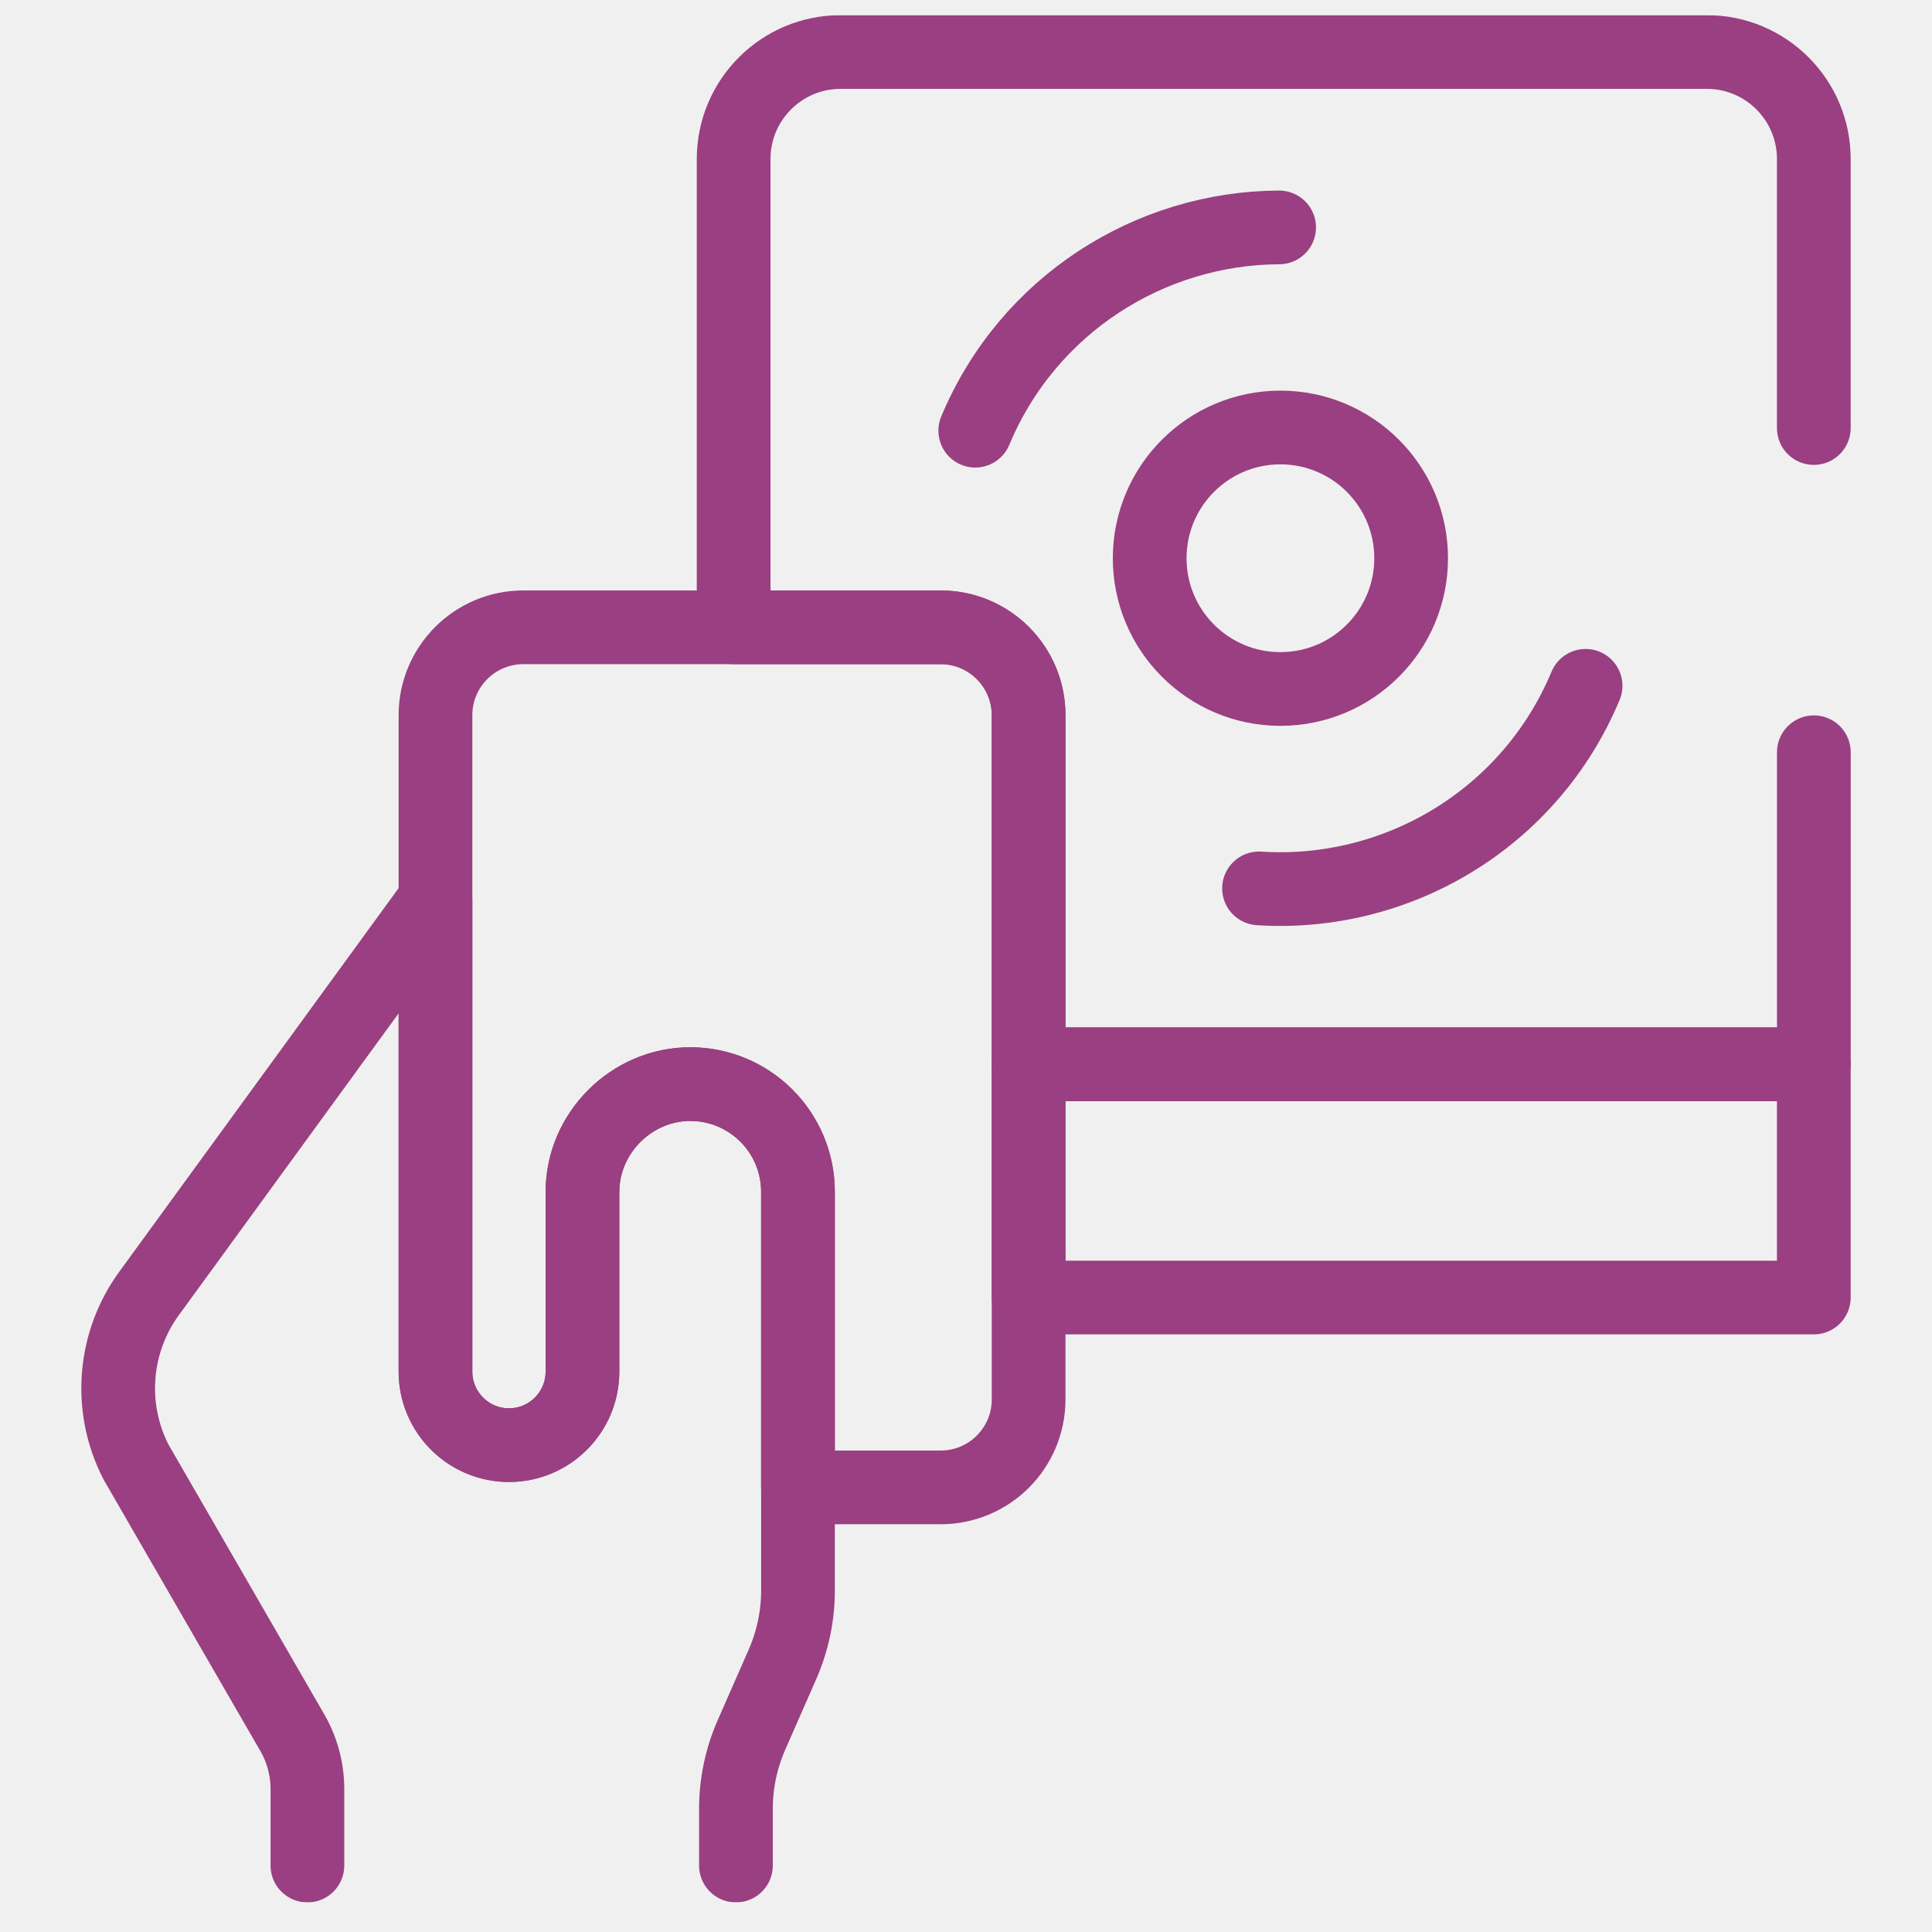
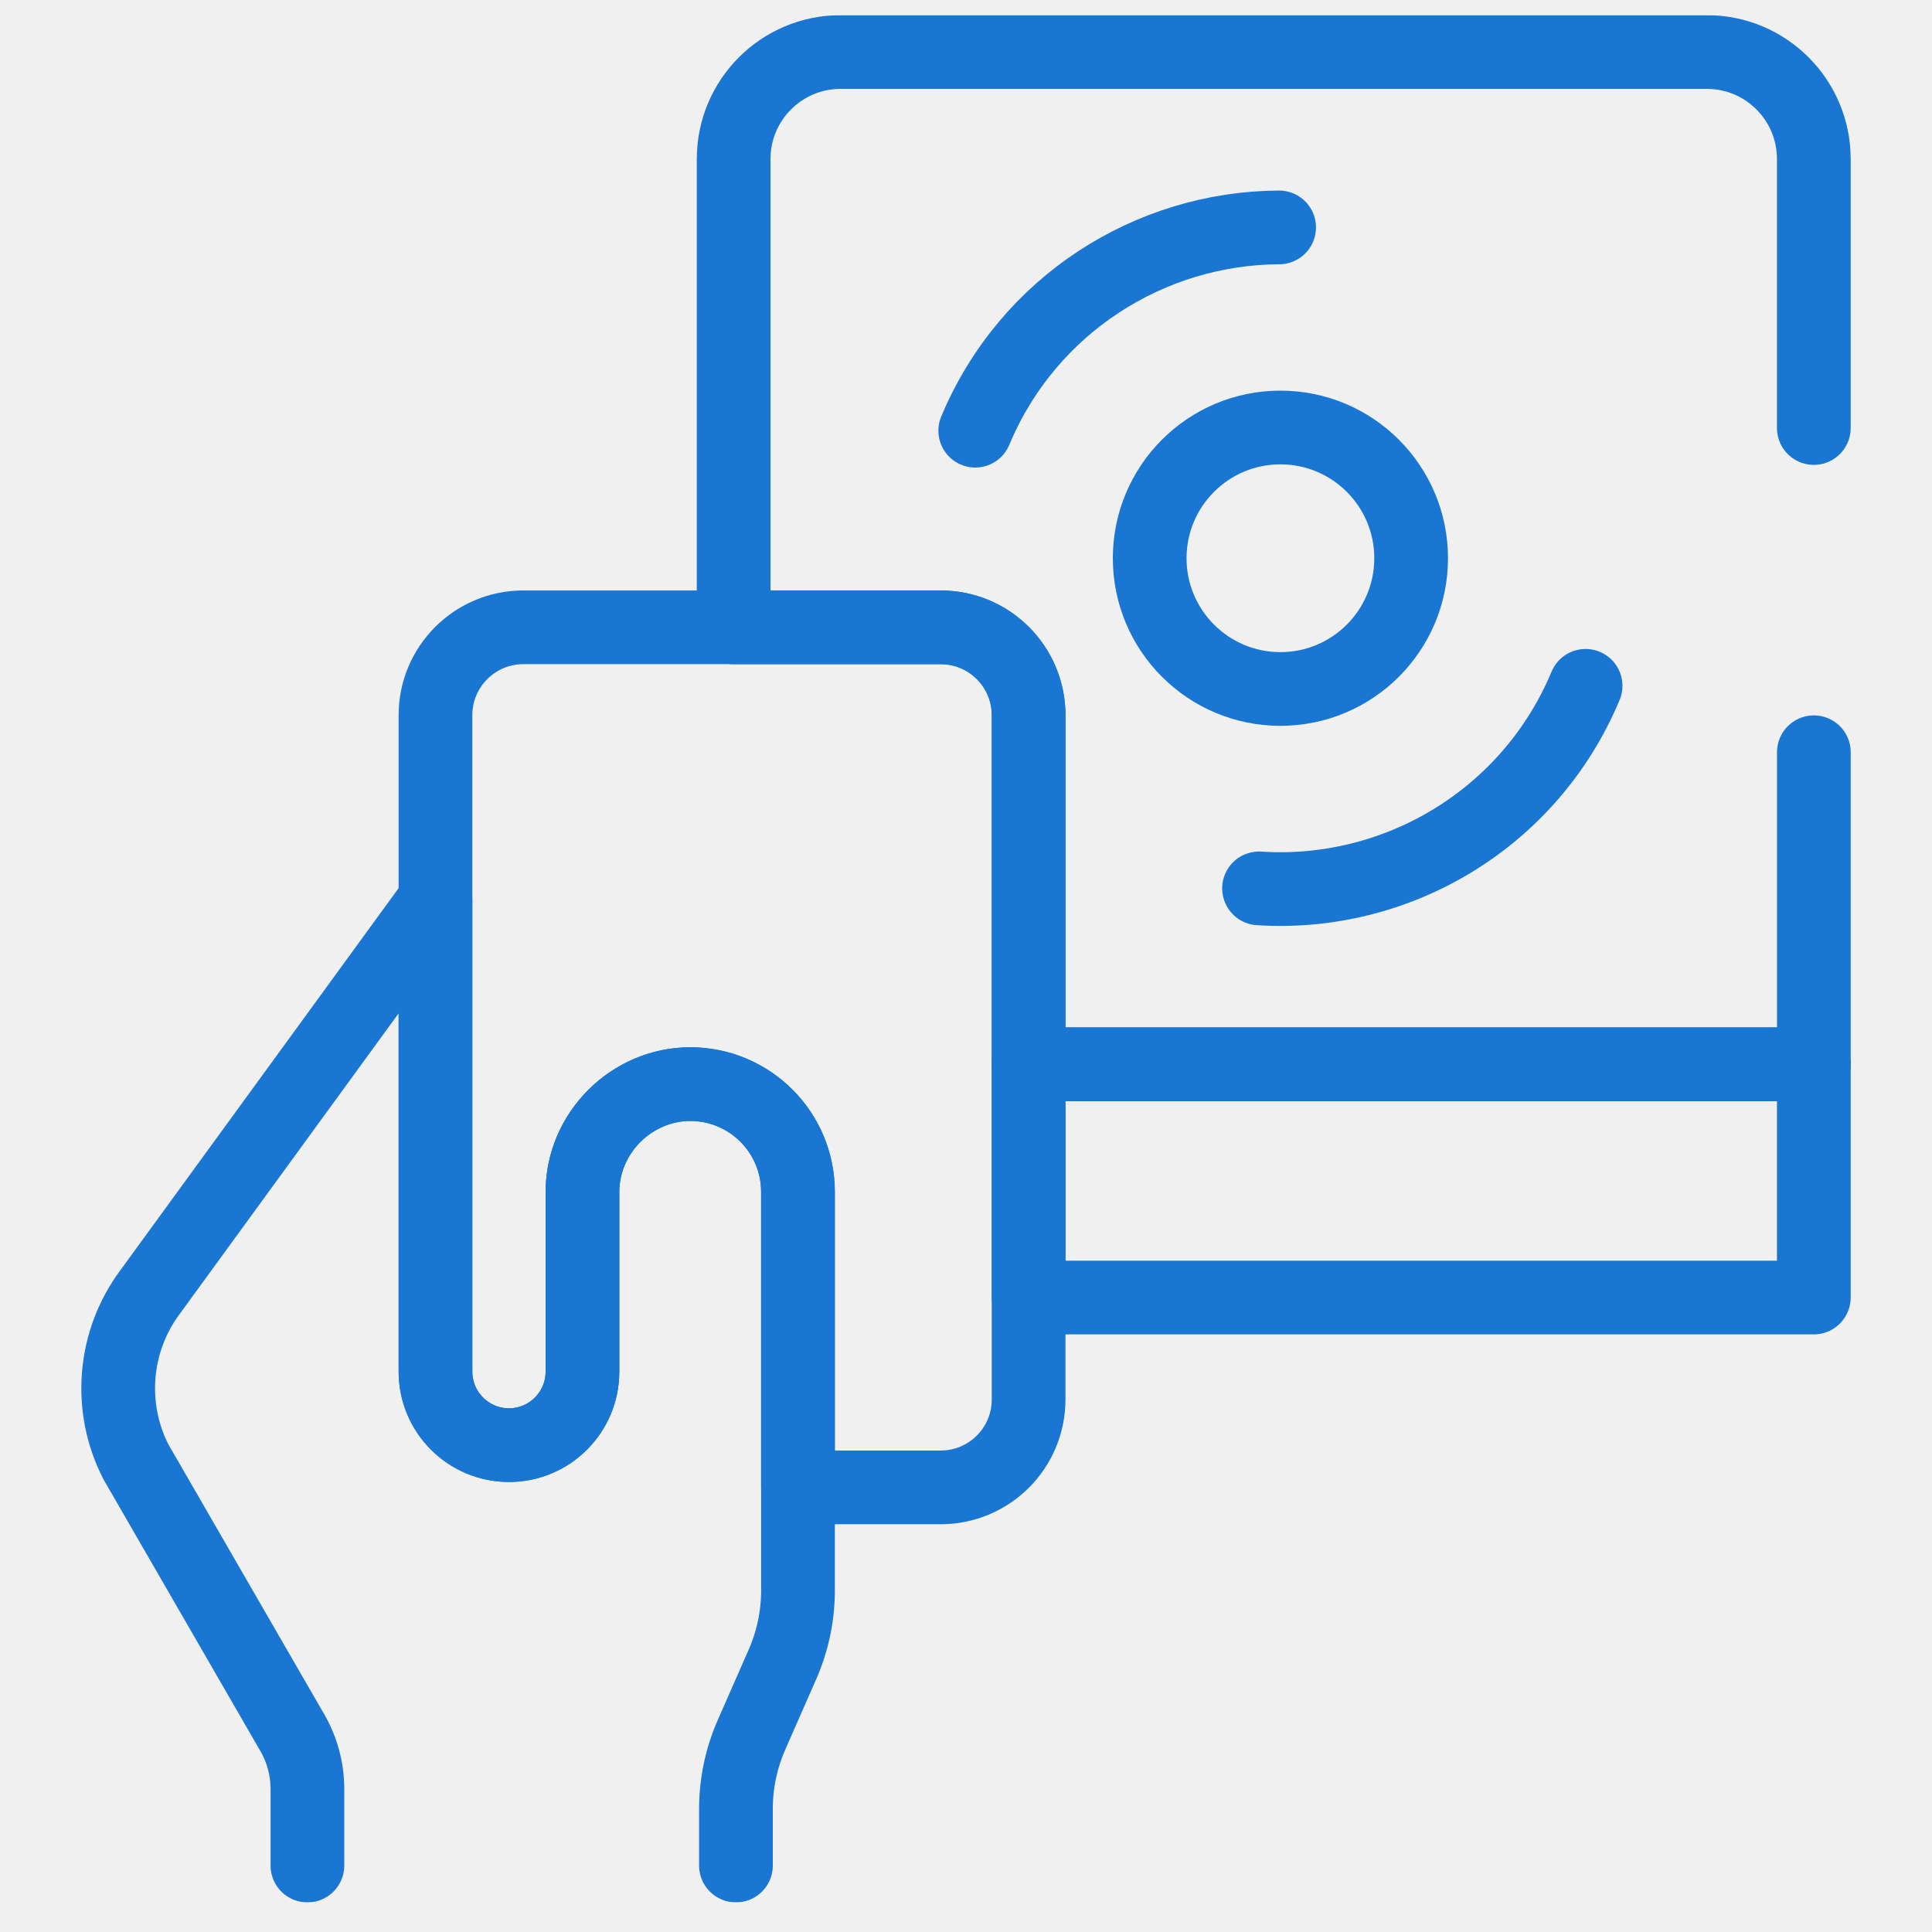
<svg xmlns="http://www.w3.org/2000/svg" width="52" height="52" viewBox="0 0 52 52" fill="none">
  <mask id="mask0_6_524" style="mask-type:luminance" maskUnits="userSpaceOnUse" x="0" y="0" width="52" height="52">
    <path d="M0.652 51.153V0.457H51.348V51.153H0.652Z" fill="white" stroke="white" stroke-width="0.099" />
  </mask>
  <g mask="url(#mask0_6_524)">
-     <path d="M48.819 11.52V4.28C48.819 2.69 47.53 1.4 45.94 1.4H22.625C21.035 1.4 19.746 2.69 19.746 4.28V16.885H25.32C26.627 16.885 27.686 17.944 27.686 19.25V28.645H48.82V20.247" stroke="#9A3F81" stroke-width="1.984" stroke-linecap="round" stroke-linejoin="round" />
-     <path d="M8.274 50.211V48.154C8.274 47.621 8.135 47.097 7.868 46.636L3.66 39.349C2.903 37.874 3.052 36.096 4.044 34.769L11.721 24.227V36.917C11.721 38.01 12.607 38.896 13.699 38.896C14.791 38.896 15.677 38.01 15.677 36.917V32.08C15.677 30.498 16.998 29.179 18.578 29.179C19.379 29.179 20.104 29.504 20.629 30.029C21.154 30.554 21.478 31.279 21.478 32.08V42.806C21.478 43.492 21.335 44.171 21.059 44.799L20.227 46.693C19.951 47.321 19.808 47.998 19.808 48.685V50.211" stroke="#9A3F81" stroke-width="1.984" stroke-linecap="round" stroke-linejoin="round" />
-     <path d="M11.721 36.917V19.249C11.721 17.943 12.78 16.884 14.086 16.884H25.319C26.626 16.884 27.685 17.943 27.685 19.249V37.667C27.685 38.974 26.626 40.033 25.319 40.033H21.477V32.08C21.477 31.278 21.153 30.554 20.629 30.028C20.085 29.484 19.347 29.178 18.578 29.179C16.998 29.179 15.677 30.498 15.677 32.08V36.917C15.677 38.01 14.791 38.896 13.699 38.896C12.607 38.896 11.721 38.01 11.721 36.917Z" stroke="#9A3F81" stroke-width="1.984" stroke-linecap="round" stroke-linejoin="round" />
-     <path d="M48.819 34.923H27.685V28.645H48.819V34.923Z" stroke="#9A3F81" stroke-width="1.984" stroke-linecap="round" stroke-linejoin="round" />
-     <path d="M37.981 15.025C37.981 16.968 36.406 18.544 34.462 18.544C32.519 18.544 30.944 16.968 30.944 15.025C30.944 13.082 32.519 11.506 34.462 11.506C36.406 11.506 37.981 13.082 37.981 15.025Z" stroke="#9A3F81" stroke-width="1.984" stroke-linecap="round" stroke-linejoin="round" />
-     <path d="M26.249 11.592C27.671 8.191 30.959 6.136 34.428 6.121" stroke="#9A3F81" stroke-width="1.984" stroke-linecap="round" stroke-linejoin="round" />
-     <path d="M42.676 18.459C41.171 22.06 37.575 24.151 33.887 23.911" stroke="#9A3F81" stroke-width="1.984" stroke-linecap="round" stroke-linejoin="round" />
+     <path d="M48.819 11.52V4.28C48.819 2.69 47.53 1.4 45.94 1.4H22.625C21.035 1.4 19.746 2.69 19.746 4.28V16.885H25.32C26.627 16.885 27.686 17.944 27.686 19.25V28.645H48.82V20.247" stroke="#1976d2" stroke-width="1.984" stroke-linecap="round" stroke-linejoin="round" />
+     <path d="M8.274 50.211V48.154C8.274 47.621 8.135 47.097 7.868 46.636L3.66 39.349C2.903 37.874 3.052 36.096 4.044 34.769L11.721 24.227V36.917C11.721 38.01 12.607 38.896 13.699 38.896C14.791 38.896 15.677 38.01 15.677 36.917V32.08C15.677 30.498 16.998 29.179 18.578 29.179C19.379 29.179 20.104 29.504 20.629 30.029C21.154 30.554 21.478 31.279 21.478 32.08V42.806C21.478 43.492 21.335 44.171 21.059 44.799L20.227 46.693C19.951 47.321 19.808 47.998 19.808 48.685V50.211" stroke="#1976d2" stroke-width="1.984" stroke-linecap="round" stroke-linejoin="round" />
+     <path d="M11.721 36.917V19.249C11.721 17.943 12.78 16.884 14.086 16.884H25.319C26.626 16.884 27.685 17.943 27.685 19.249V37.667C27.685 38.974 26.626 40.033 25.319 40.033H21.477V32.08C21.477 31.278 21.153 30.554 20.629 30.028C20.085 29.484 19.347 29.178 18.578 29.179C16.998 29.179 15.677 30.498 15.677 32.08V36.917C15.677 38.01 14.791 38.896 13.699 38.896C12.607 38.896 11.721 38.01 11.721 36.917Z" stroke="#1976d2" stroke-width="1.984" stroke-linecap="round" stroke-linejoin="round" />
+     <path d="M48.819 34.923H27.685V28.645H48.819V34.923Z" stroke="#1976d2" stroke-width="1.984" stroke-linecap="round" stroke-linejoin="round" />
+     <path d="M37.981 15.025C37.981 16.968 36.406 18.544 34.462 18.544C32.519 18.544 30.944 16.968 30.944 15.025C30.944 13.082 32.519 11.506 34.462 11.506C36.406 11.506 37.981 13.082 37.981 15.025Z" stroke="#1976d2" stroke-width="1.984" stroke-linecap="round" stroke-linejoin="round" />
+     <path d="M26.249 11.592C27.671 8.191 30.959 6.136 34.428 6.121" stroke="#1976d2" stroke-width="1.984" stroke-linecap="round" stroke-linejoin="round" />
+     <path d="M42.676 18.459C41.171 22.06 37.575 24.151 33.887 23.911" stroke="#1976d2" stroke-width="1.984" stroke-linecap="round" stroke-linejoin="round" />
  </g>
</svg>
